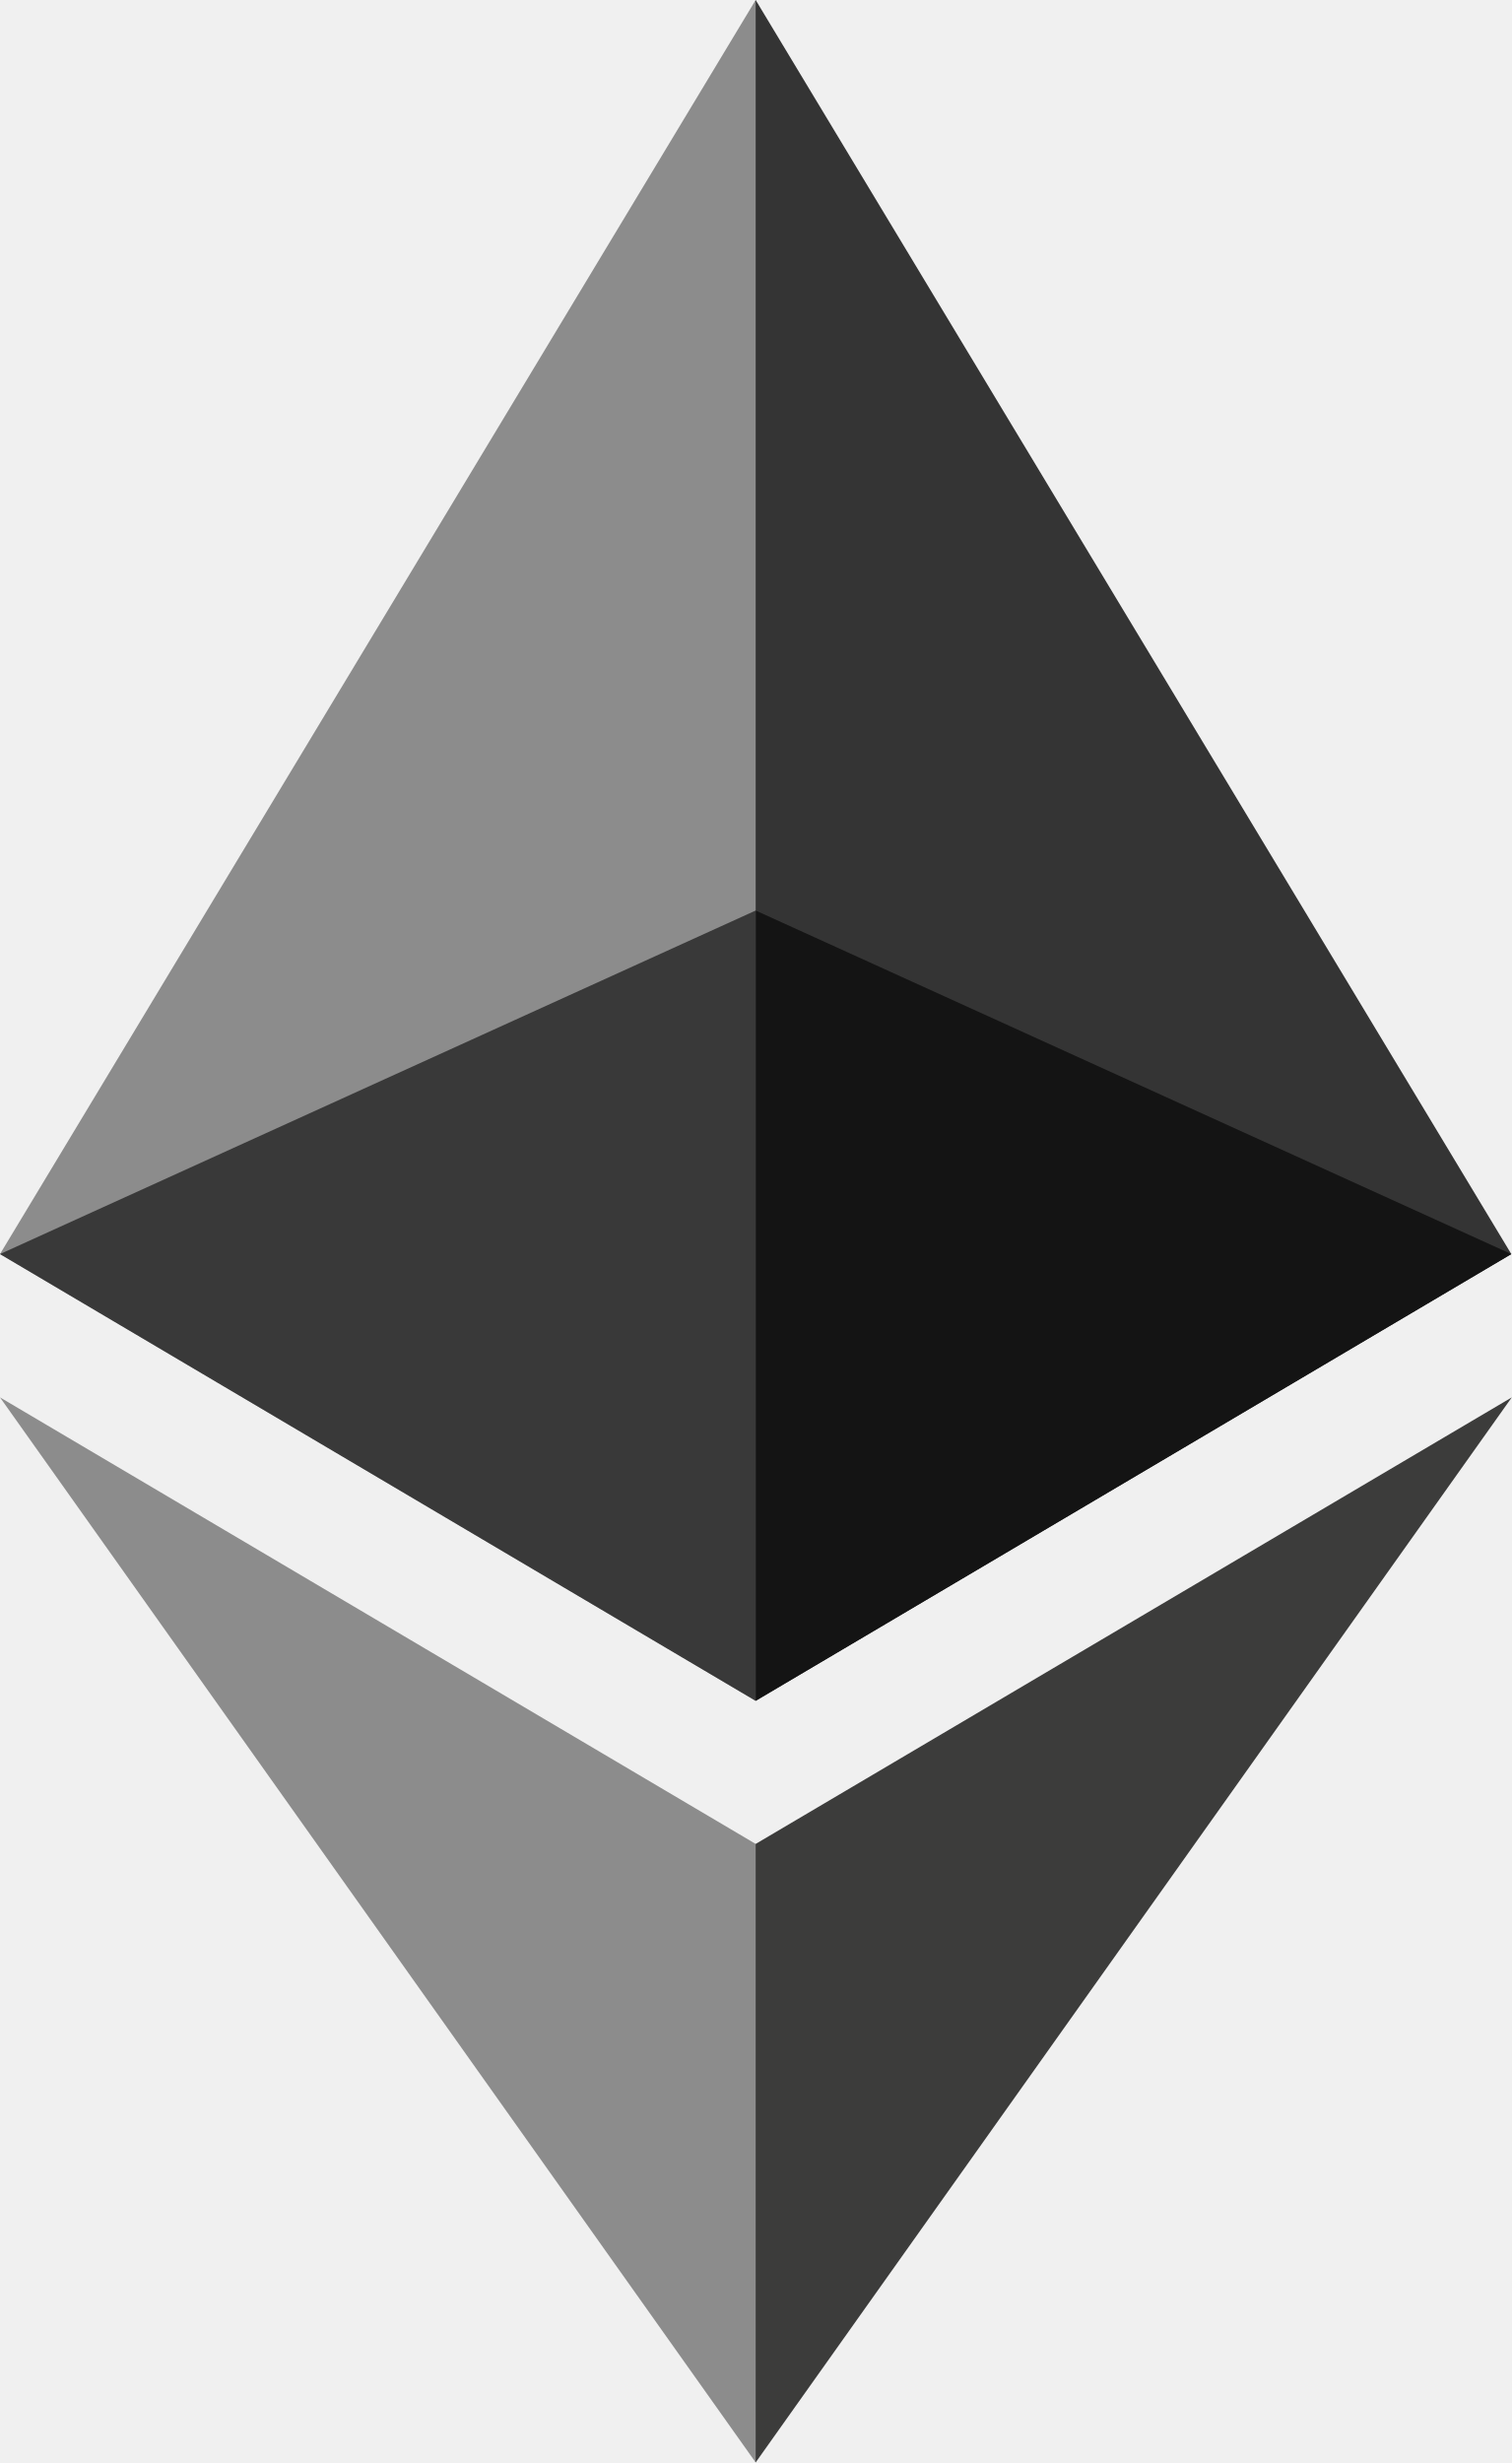
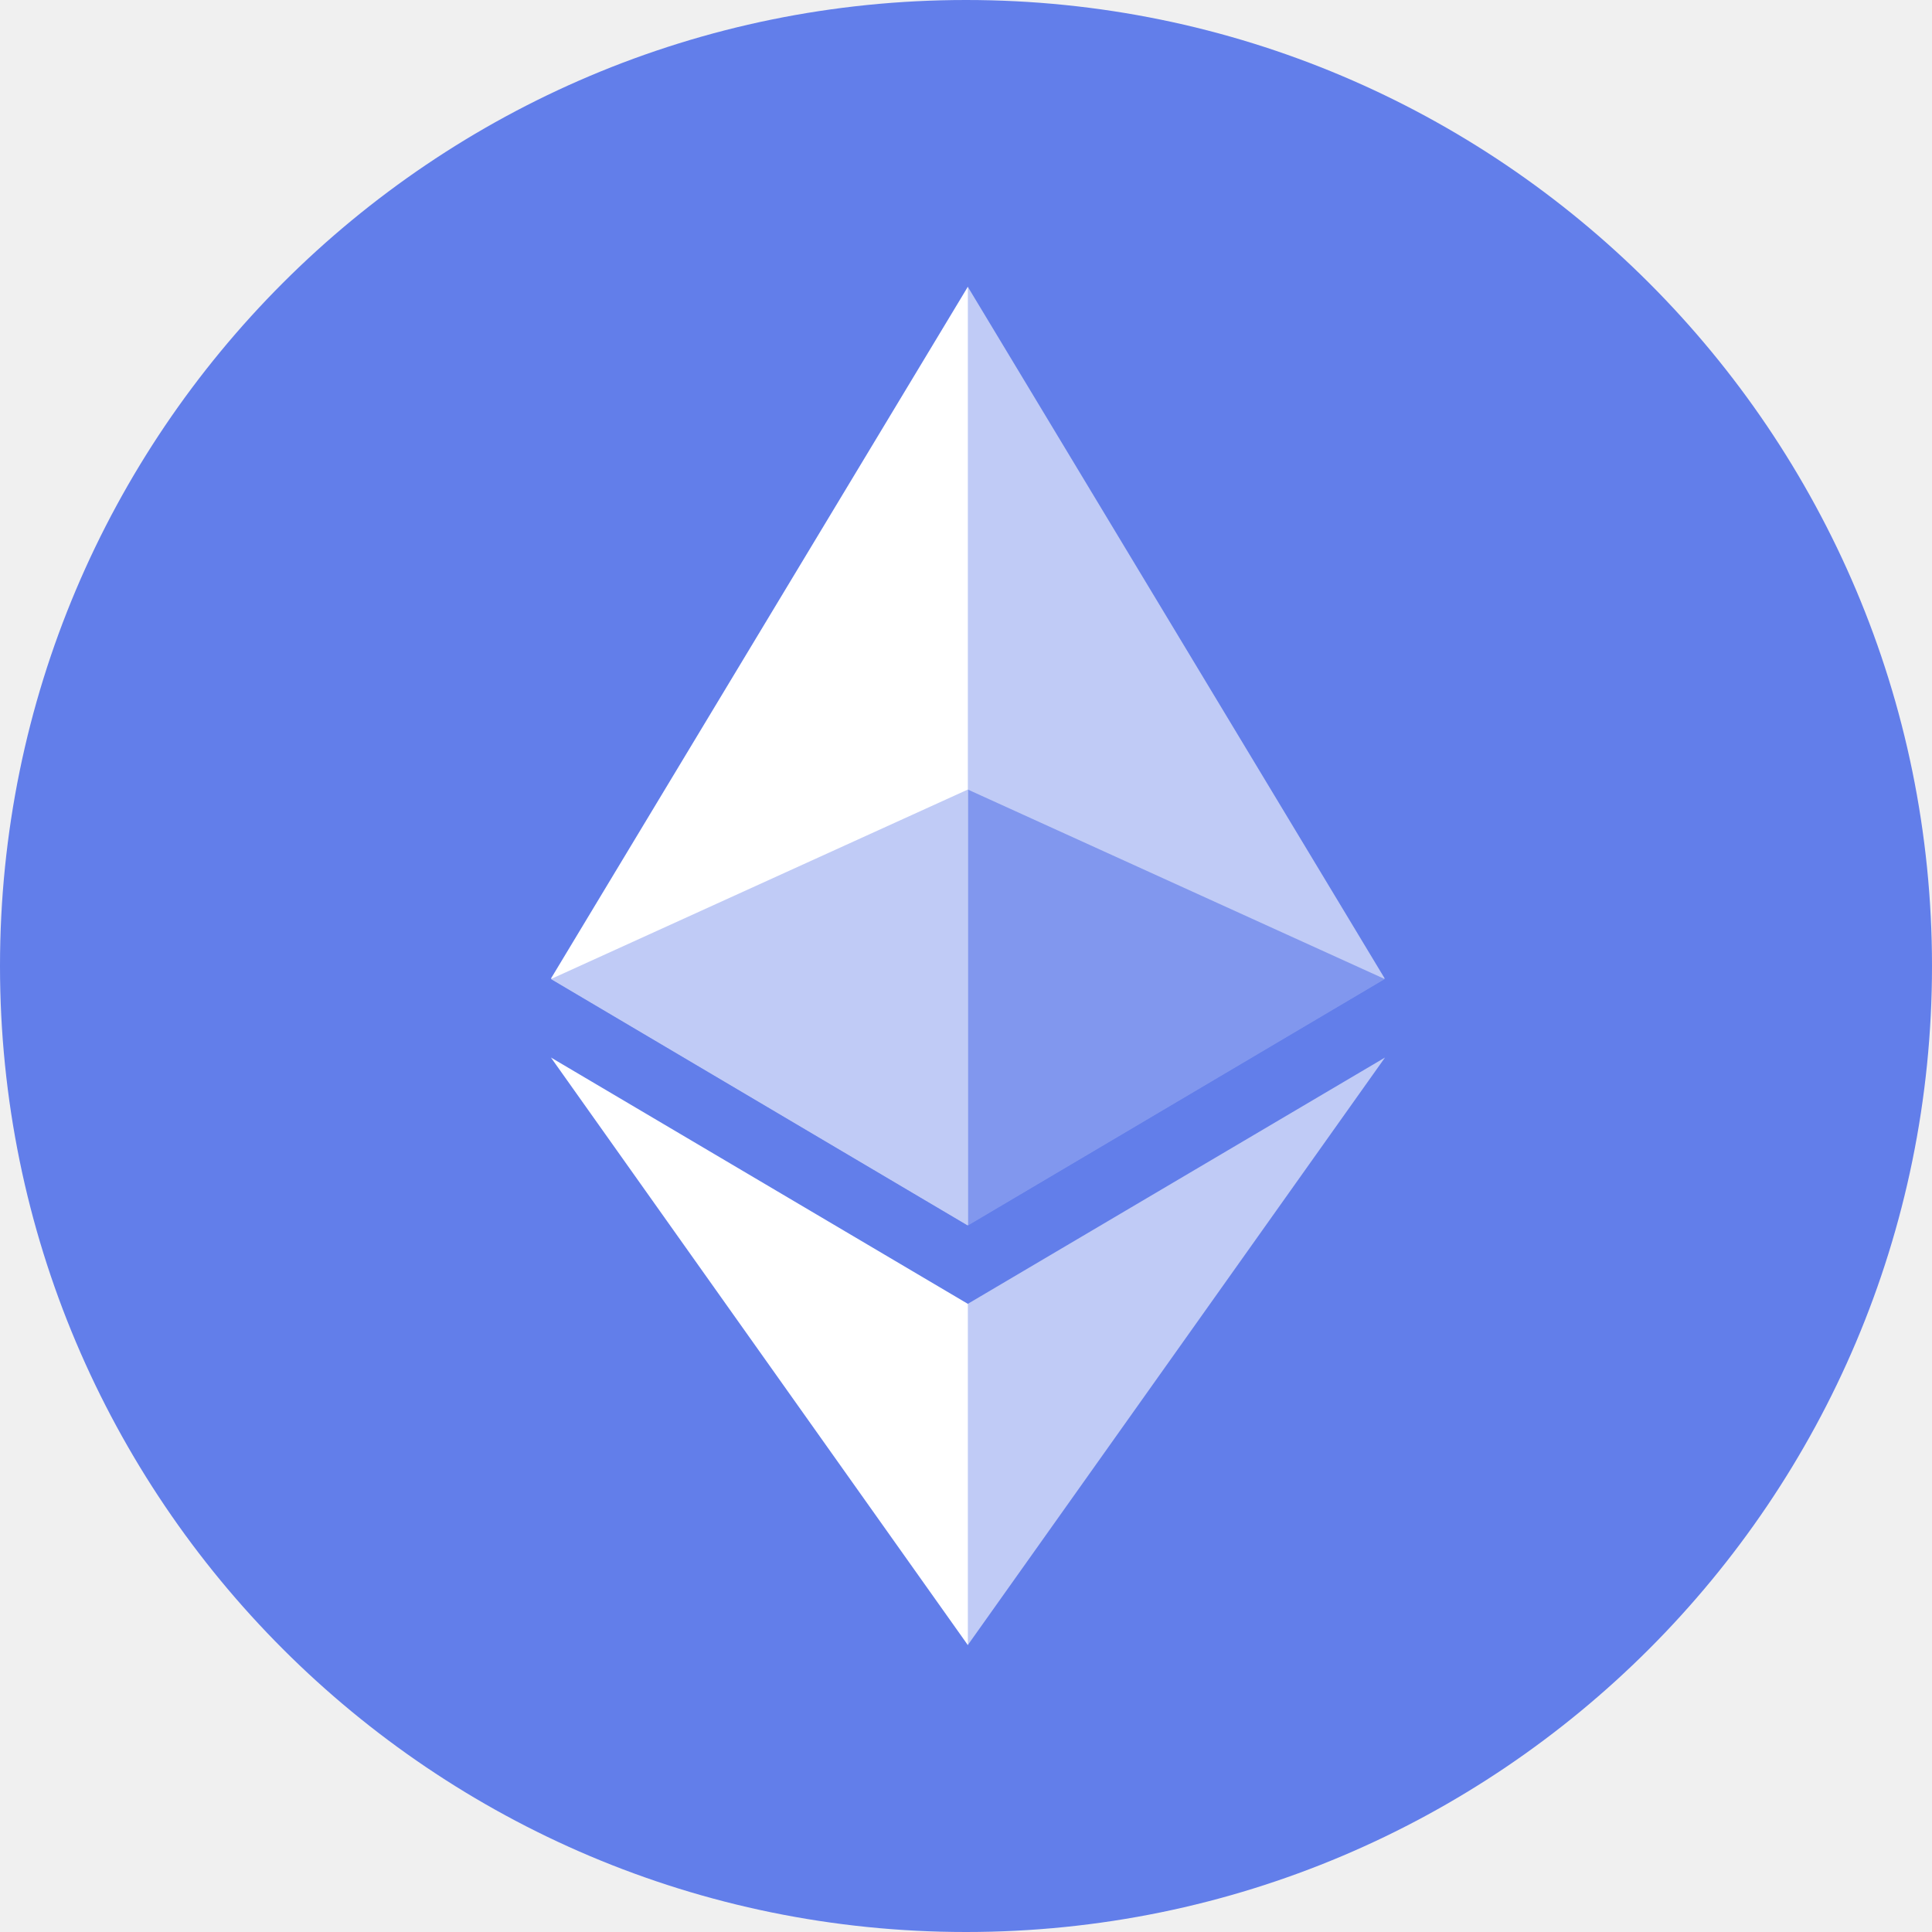
- <svg xmlns="http://www.w3.org/2000/svg" width="256px" height="417px" viewBox="0 0 256 417" version="1.1" preserveAspectRatio="xMidYMid">
-   <g>
-     <polygon fill="#343434" points="127.961 0 125.166 9.5 125.166 285.168 127.961 287.958 255.923 212.32" />
-     <polygon fill="#8C8C8C" points="127.962 0 0 212.32 127.962 287.959 127.962 154.158" />
-     <polygon fill="#3C3C3B" points="127.961 312.187 126.386 314.107 126.386 412.306 127.961 416.907 255.999 236.587" />
-     <polygon fill="#8C8C8C" points="127.962 416.905 127.962 312.185 0 236.585" />
-     <polygon fill="#141414" points="127.961 287.958 255.921 212.321 127.961 154.159" />
-     <polygon fill="#393939" points="0.001 212.321 127.961 287.958 127.961 154.159" />
-   </g>
+ <svg xmlns="http://www.w3.org/2000/svg" width="24" height="24" viewBox="0 0 24 24" fill="none">
+   <path d="M12 0C18.627 0 24 5.373 24 12C24 18.627 18.627 24 12 24C5.373 24 0 18.629 0 12C0 5.371 5.372 0 12 0Z" fill="#627EEA" />
+   <path d="M12.022 3.562L11.909 3.947V15.105L12.022 15.218L17.202 12.156L12.022 3.562Z" fill="#C0CBF6" />
+   <path d="M12.023 3.562L6.844 12.156L12.023 15.218V9.802V3.562Z" fill="white" />
+   <path d="M12.022 16.197L11.959 16.275V20.25L12.022 20.436L17.205 13.137L12.022 16.197Z" fill="#C0CBF6" />
+   <path d="M12.023 20.436V16.197L6.844 13.137L12.023 20.436Z" fill="white" />
+   <path d="M12.023 15.224L17.202 12.162L12.023 9.808V15.224Z" fill="#8197EE" />
+   <path d="M6.844 12.162L12.023 15.224V9.808L6.844 12.162Z" fill="#C0CBF6" />
</svg>
